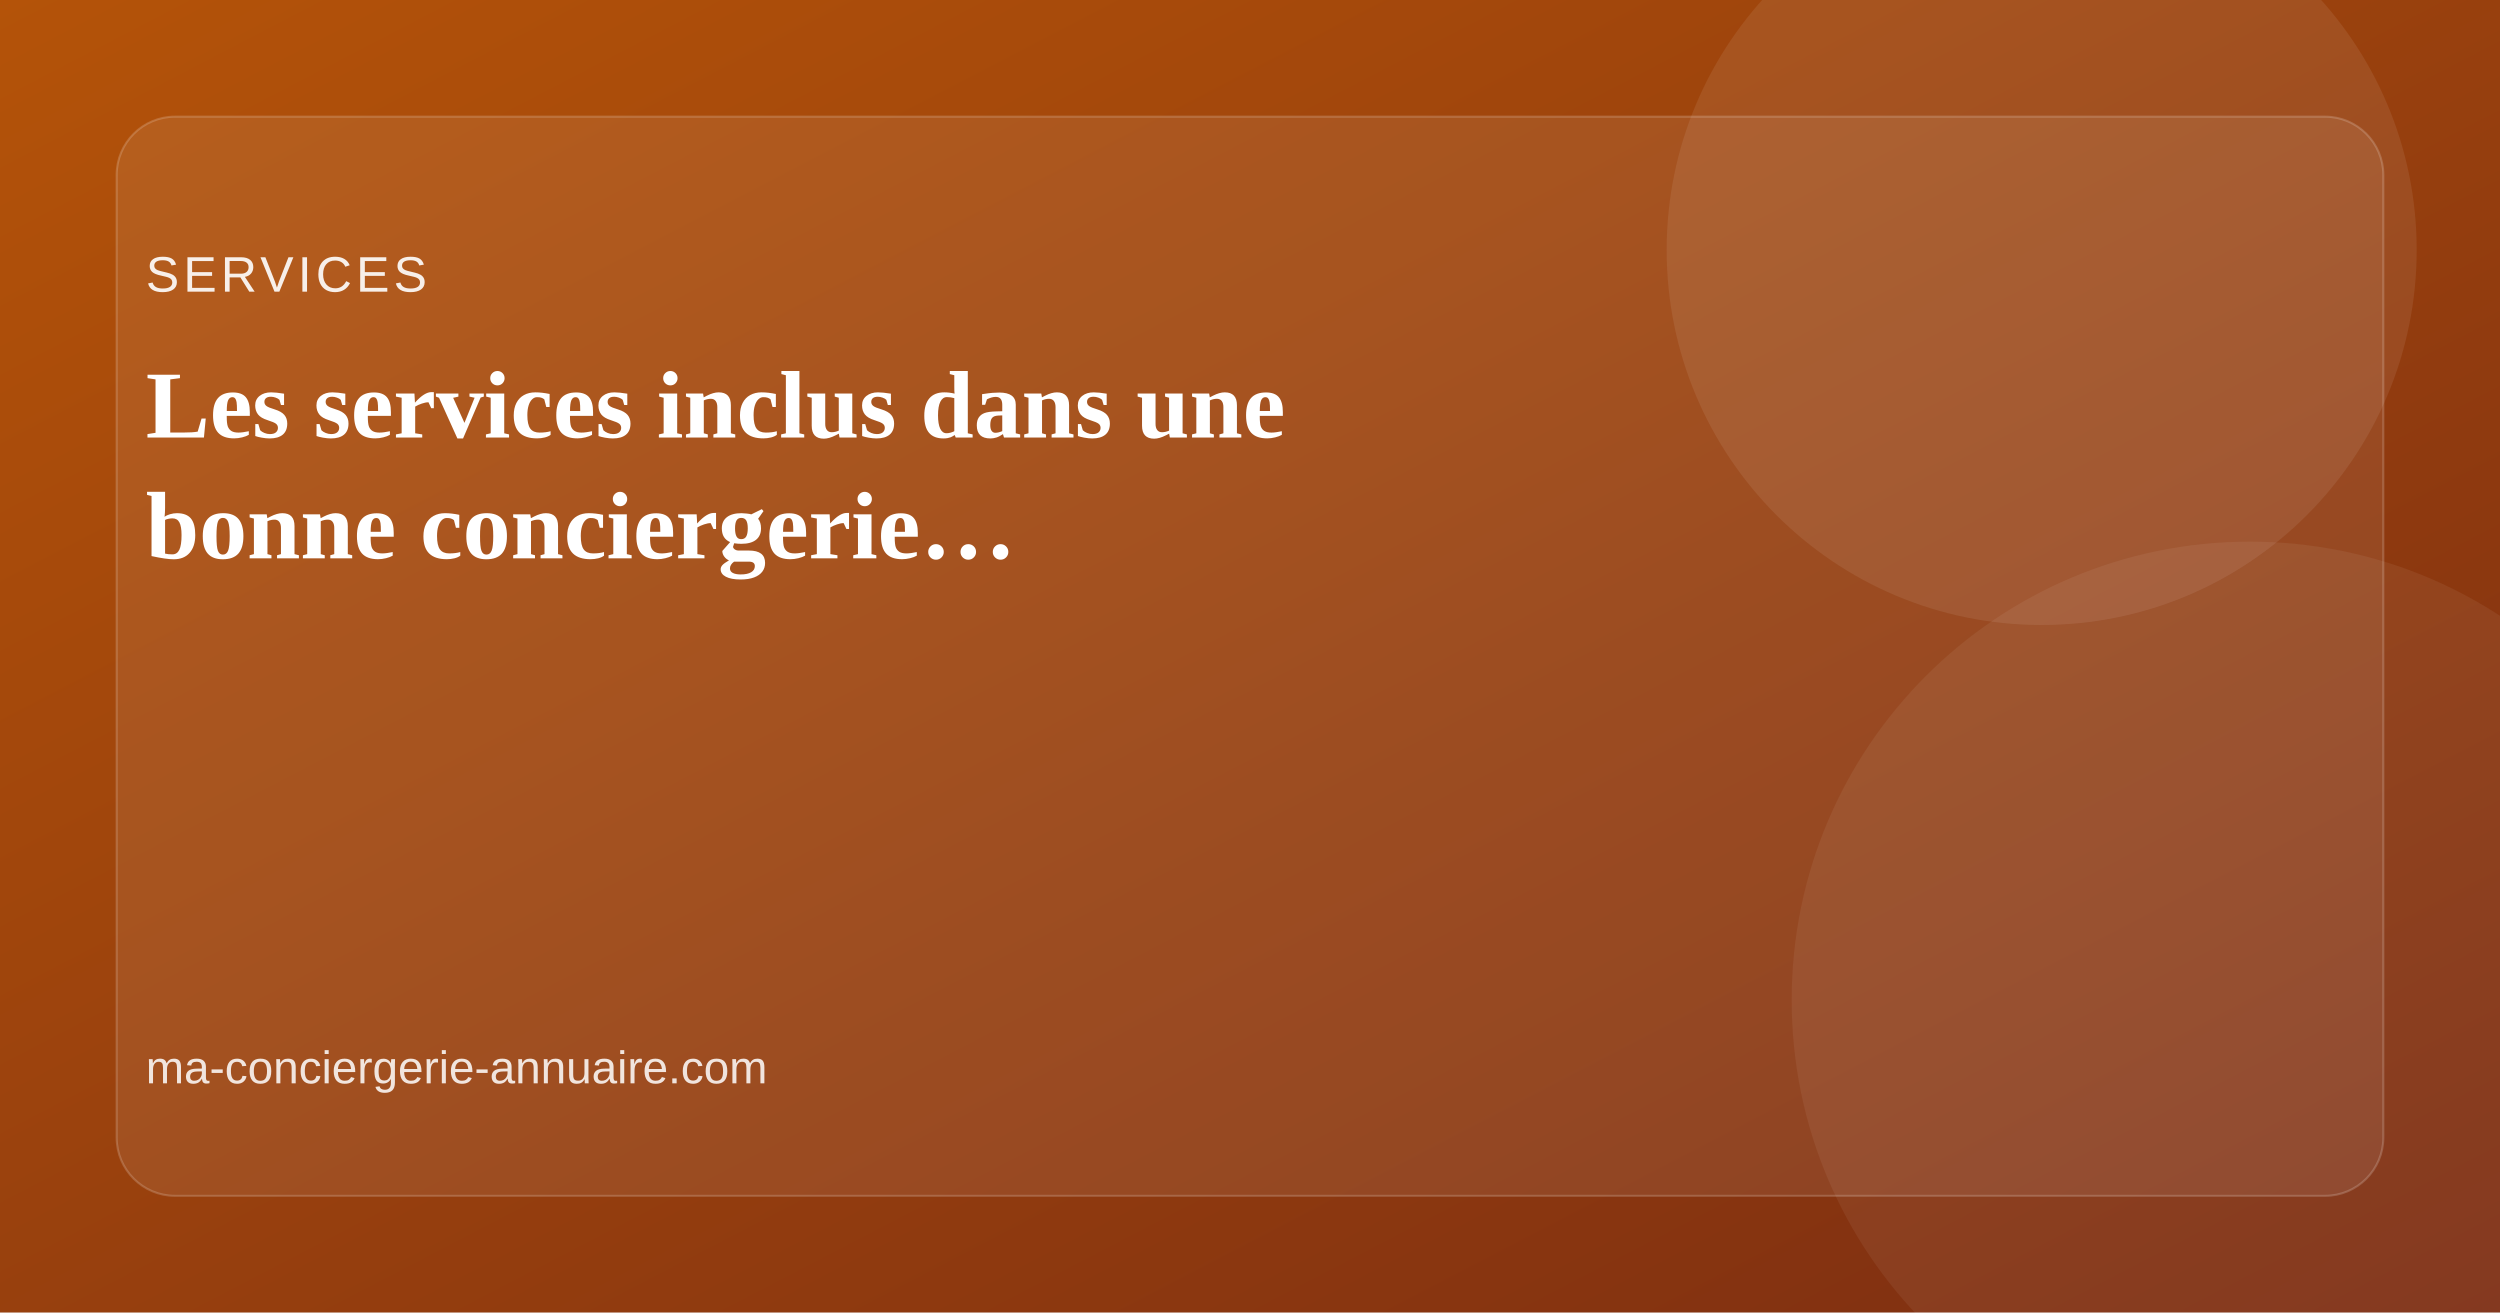
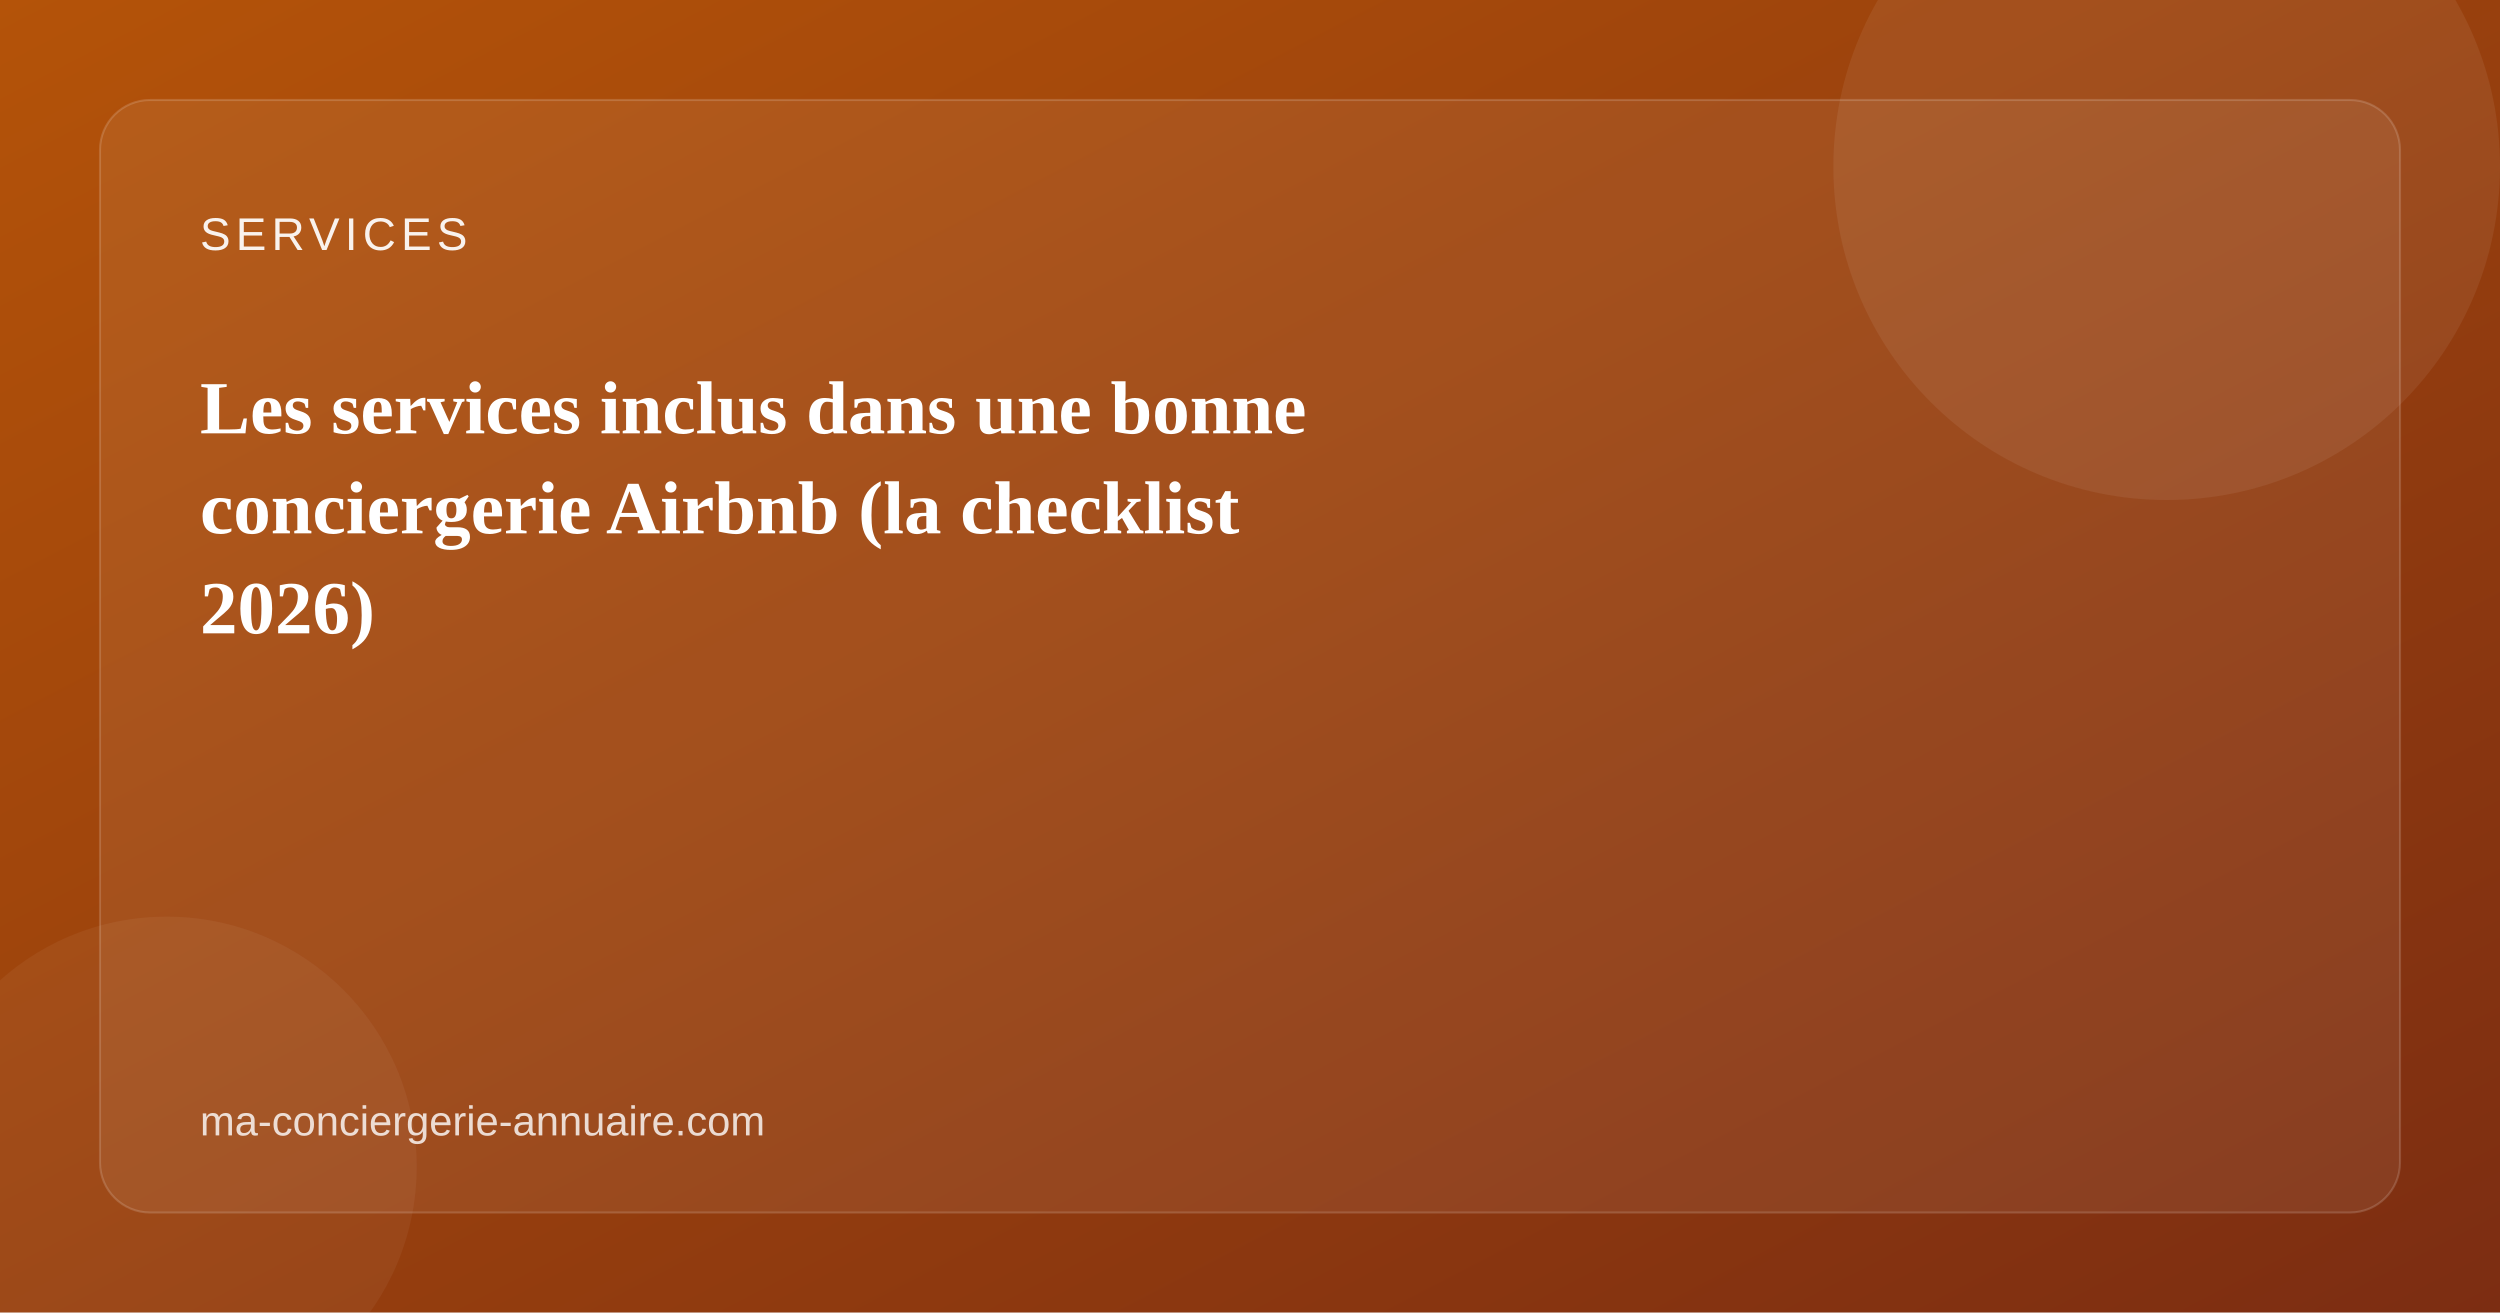
<svg xmlns="http://www.w3.org/2000/svg" width="1200" height="630" viewBox="0 0 1200 630">
  <defs>
    <linearGradient id="bg" x1="0" y1="0" x2="1" y2="1">
      <stop offset="0" stop-color="#b45309" />
      <stop offset="1" stop-color="#7c2d12" />
    </linearGradient>
  </defs>
  <rect width="1200" height="630" fill="url(#bg)" />
-   <circle cx="980" cy="120" r="180" fill="rgba(255,255,255,0.08)" />
-   <circle cx="1080" cy="480" r="220" fill="rgba(255,255,255,0.06)" />
-   <rect x="56" y="56" width="1088" height="518" rx="28" fill="rgba(255,255,255,0.08)" stroke="rgba(255,255,255,0.18)" />
-   <text x="70" y="140" fill="rgba(255,255,255,0.9)" font-family="system-ui,Segoe UI,Arial" font-size="24" letter-spacing="2">SERVICES</text>
-   <text x="70" y="210" fill="white" font-family="Georgia, 'Times New Roman', serif" font-size="46" font-weight="700">Les services inclus dans une</text>
-   <text x="70" y="268" fill="white" font-family="Georgia, 'Times New Roman', serif" font-size="46" font-weight="700">bonne conciergerie…</text>
-   <text x="70" y="520" fill="rgba(255,255,255,0.85)" font-family="system-ui,Segoe UI,Arial" font-size="22">ma-conciergerie-annuaire.com</text>
+   <circle cx="1040" cy="80" r="160" fill="rgba(255,255,255,0.07)" />
+   <circle cx="80" cy="560" r="120" fill="rgba(255,255,255,0.05)" />
+   <rect x="48" y="48" width="1104" height="534" rx="24" fill="rgba(255,255,255,0.07)" stroke="rgba(255,255,255,0.16)" />
+   <text x="96" y="120" fill="rgba(255,255,255,0.92)" font-family="system-ui,Segoe UI,Arial" font-size="22" letter-spacing="2.5">SERVICES</text>
+   <text x="96" y="208" fill="#ffffff" font-family="Georgia, 'Times New Roman', serif" font-size="36" font-weight="700">Les services inclus dans une bonne</text>
+   <text x="96" y="256" fill="#ffffff" font-family="Georgia, 'Times New Roman', serif" font-size="36" font-weight="700">conciergerie Airbnb (la checklist</text>
+   <text x="96" y="304" fill="#ffffff" font-family="Georgia, 'Times New Roman', serif" font-size="36" font-weight="700">2026)</text>
+   <text x="96" y="545" fill="rgba(255,255,255,0.8)" font-family="system-ui,Segoe UI,Arial" font-size="20">ma-conciergerie-annuaire.com</text>
</svg>
